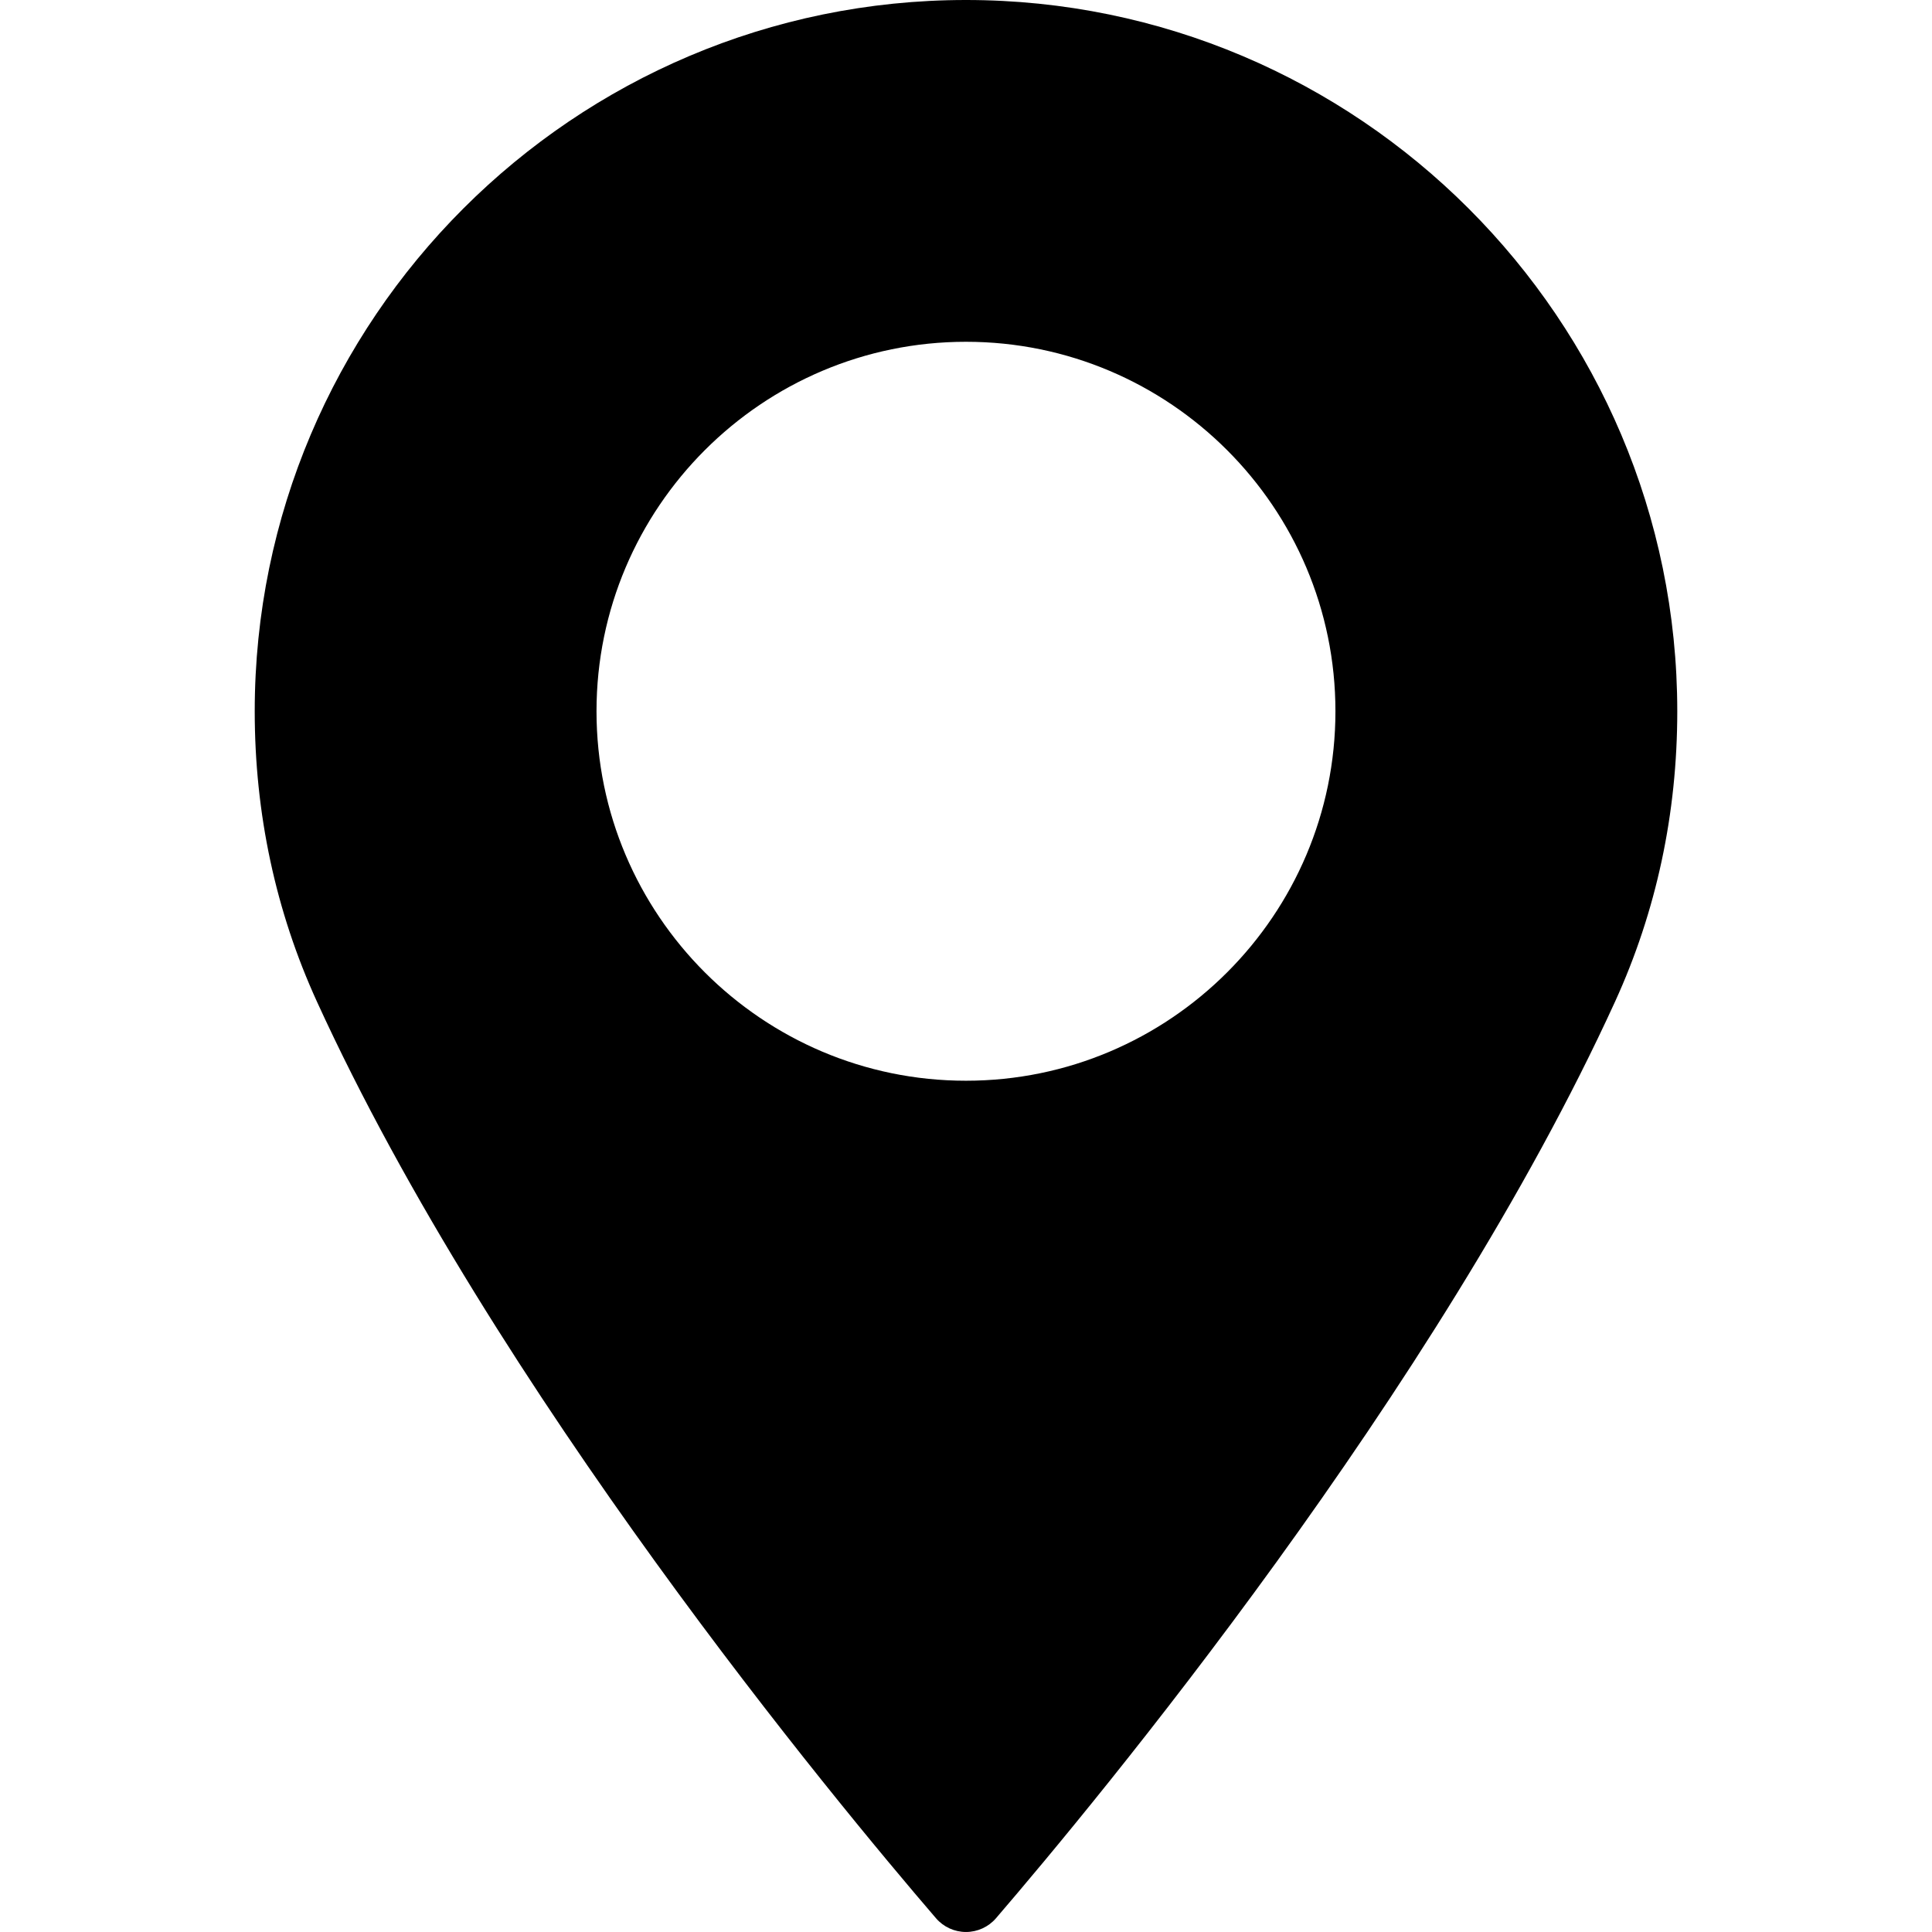
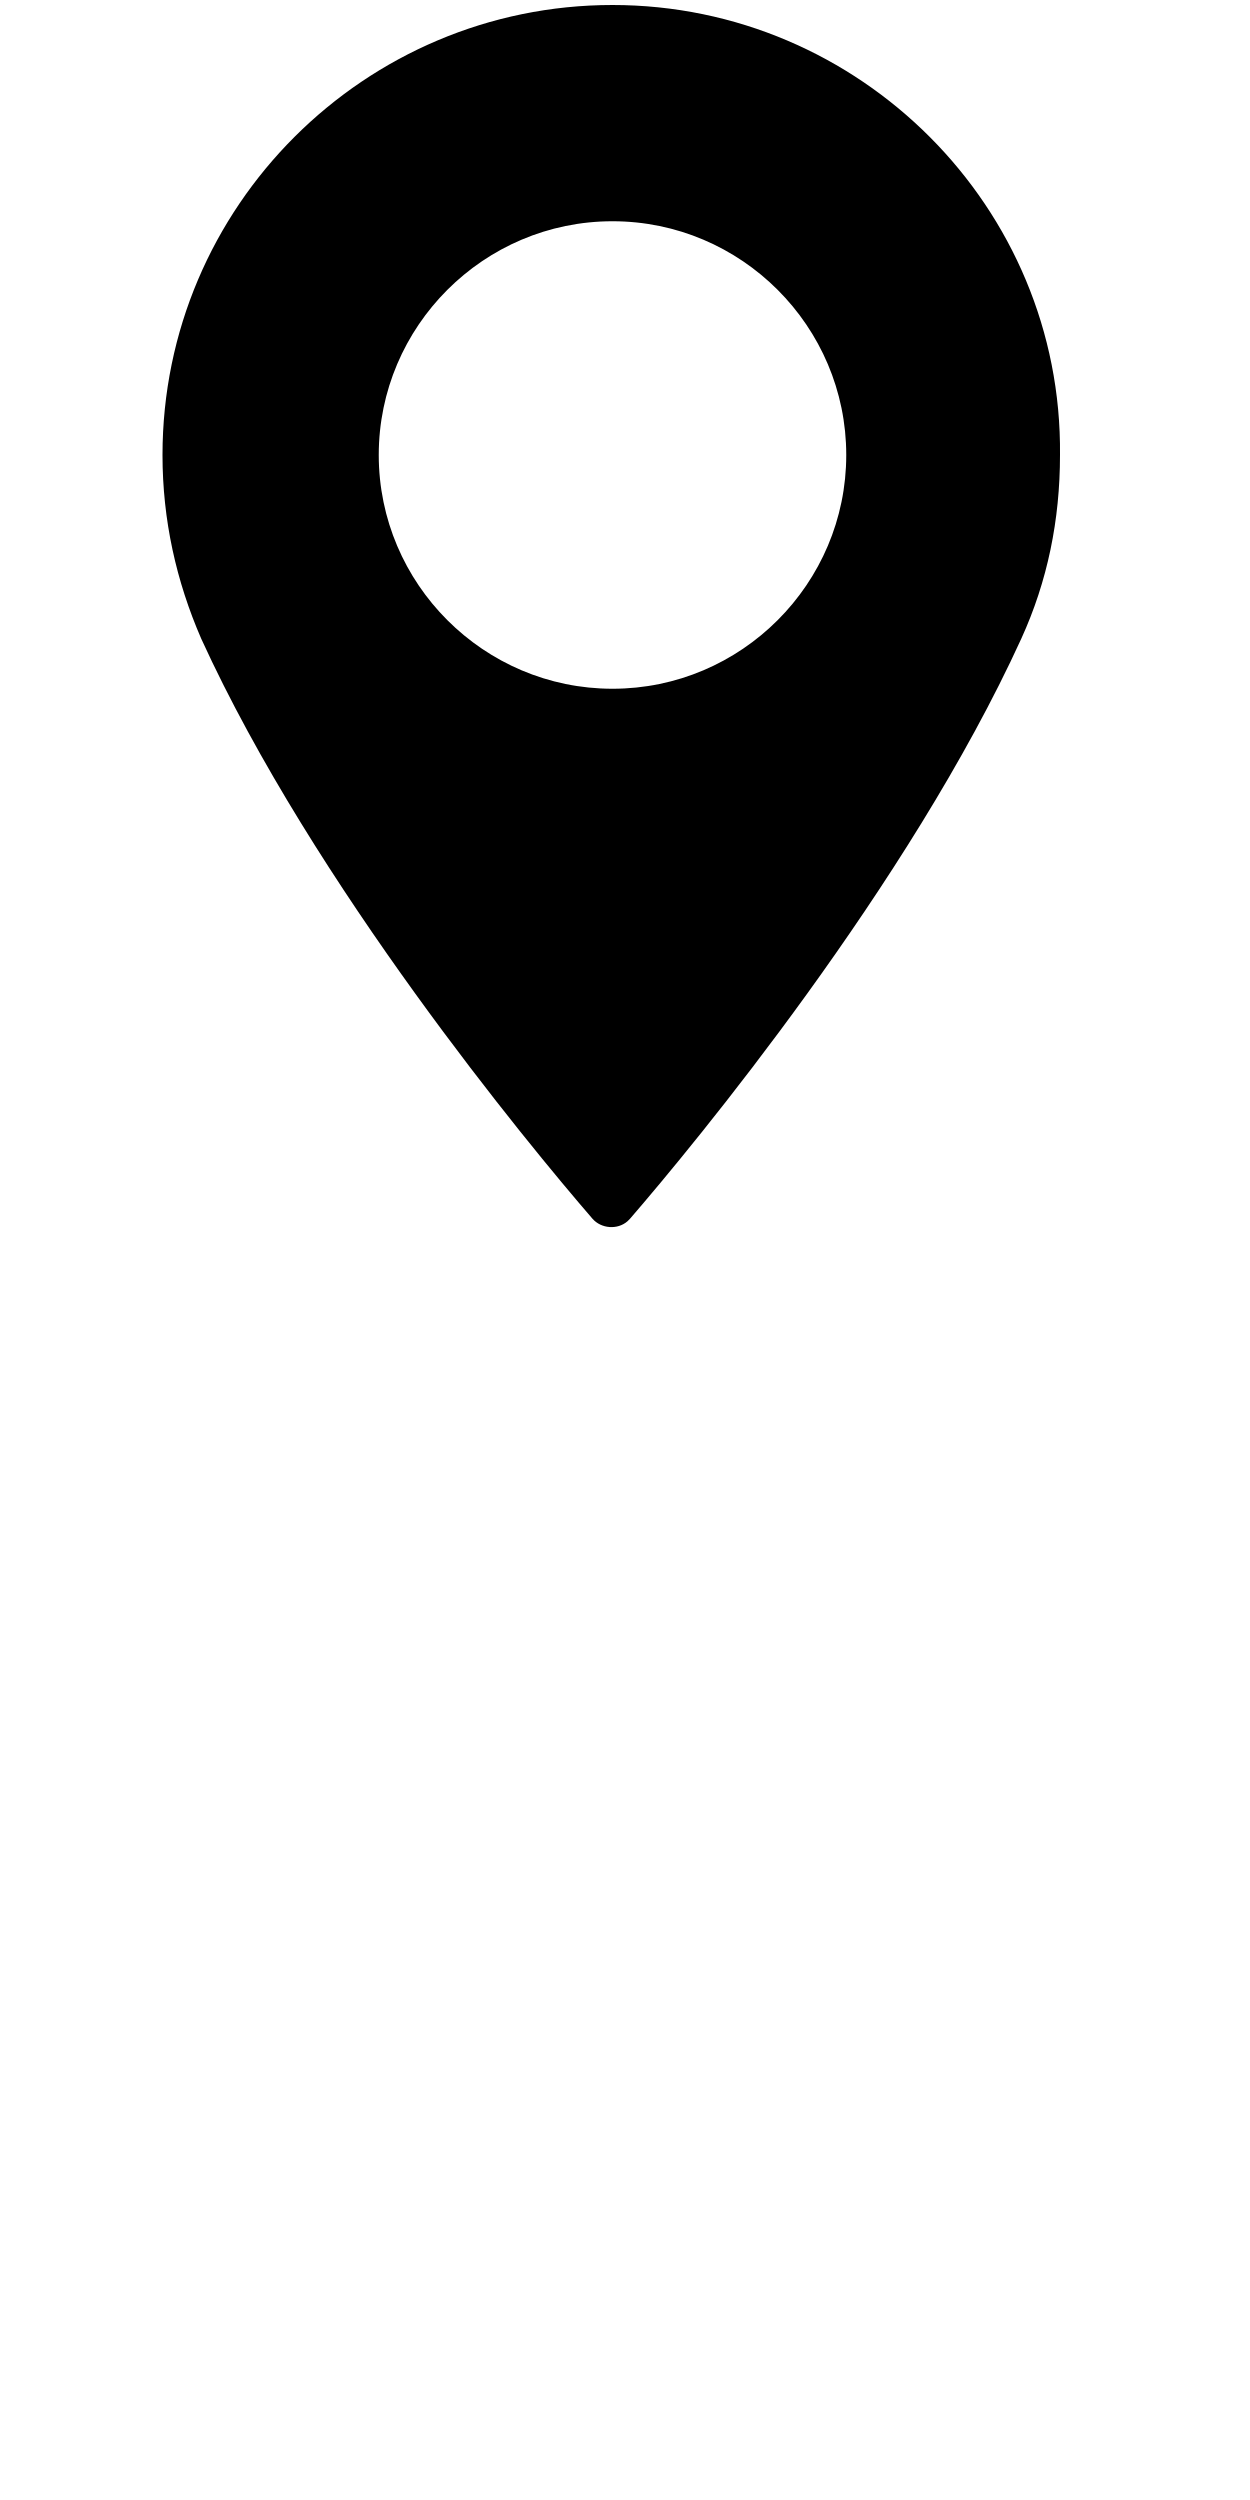
- <svg xmlns="http://www.w3.org/2000/svg" viewBox="0 0 97.713 97.713">
-   <path d="M48.855 0C29.021 0 12.883 16.138 12.883 35.974c0 5.174 1.059 10.114 3.146 14.684 8.994 19.681 26.238 40.46 31.31 46.359a2.003 2.003 0 003.034 0c5.07-5.898 22.314-26.676 31.311-46.359 2.088-4.57 3.146-9.51 3.146-14.684C84.828 16.138 68.69 0 48.855 0zm0 54.659c-10.303 0-18.686-8.383-18.686-18.686 0-10.304 8.383-18.687 18.686-18.687s18.686 8.383 18.686 18.687c.001 10.303-8.382 18.686-18.686 18.686z" />
+ <svg xmlns="http://www.w3.org/2000/svg" viewBox="0 0 100 200">
+   <path class="st0" d="M49,0.4c-19.8,0-36,16.1-36,36c0,5.2,1.1,10.1,3.1,14.7c9,19.7,26.2,40.5,31.3,46.4c0.7,0.8,2,0.9,2.8,0.2  c0.1-0.1,0.1-0.1,0.2-0.2c5.1-5.9,22.3-26.7,31.3-46.4c2.1-4.6,3.1-9.5,3.1-14.7C85,16.6,68.8,0.4,49,0.4z M49,55.1  c-10.3,0-18.7-8.4-18.7-18.7c0-10.3,8.4-18.7,18.7-18.7s18.7,8.4,18.7,18.7C67.7,46.7,59.3,55.1,49,55.1z" />
</svg>
